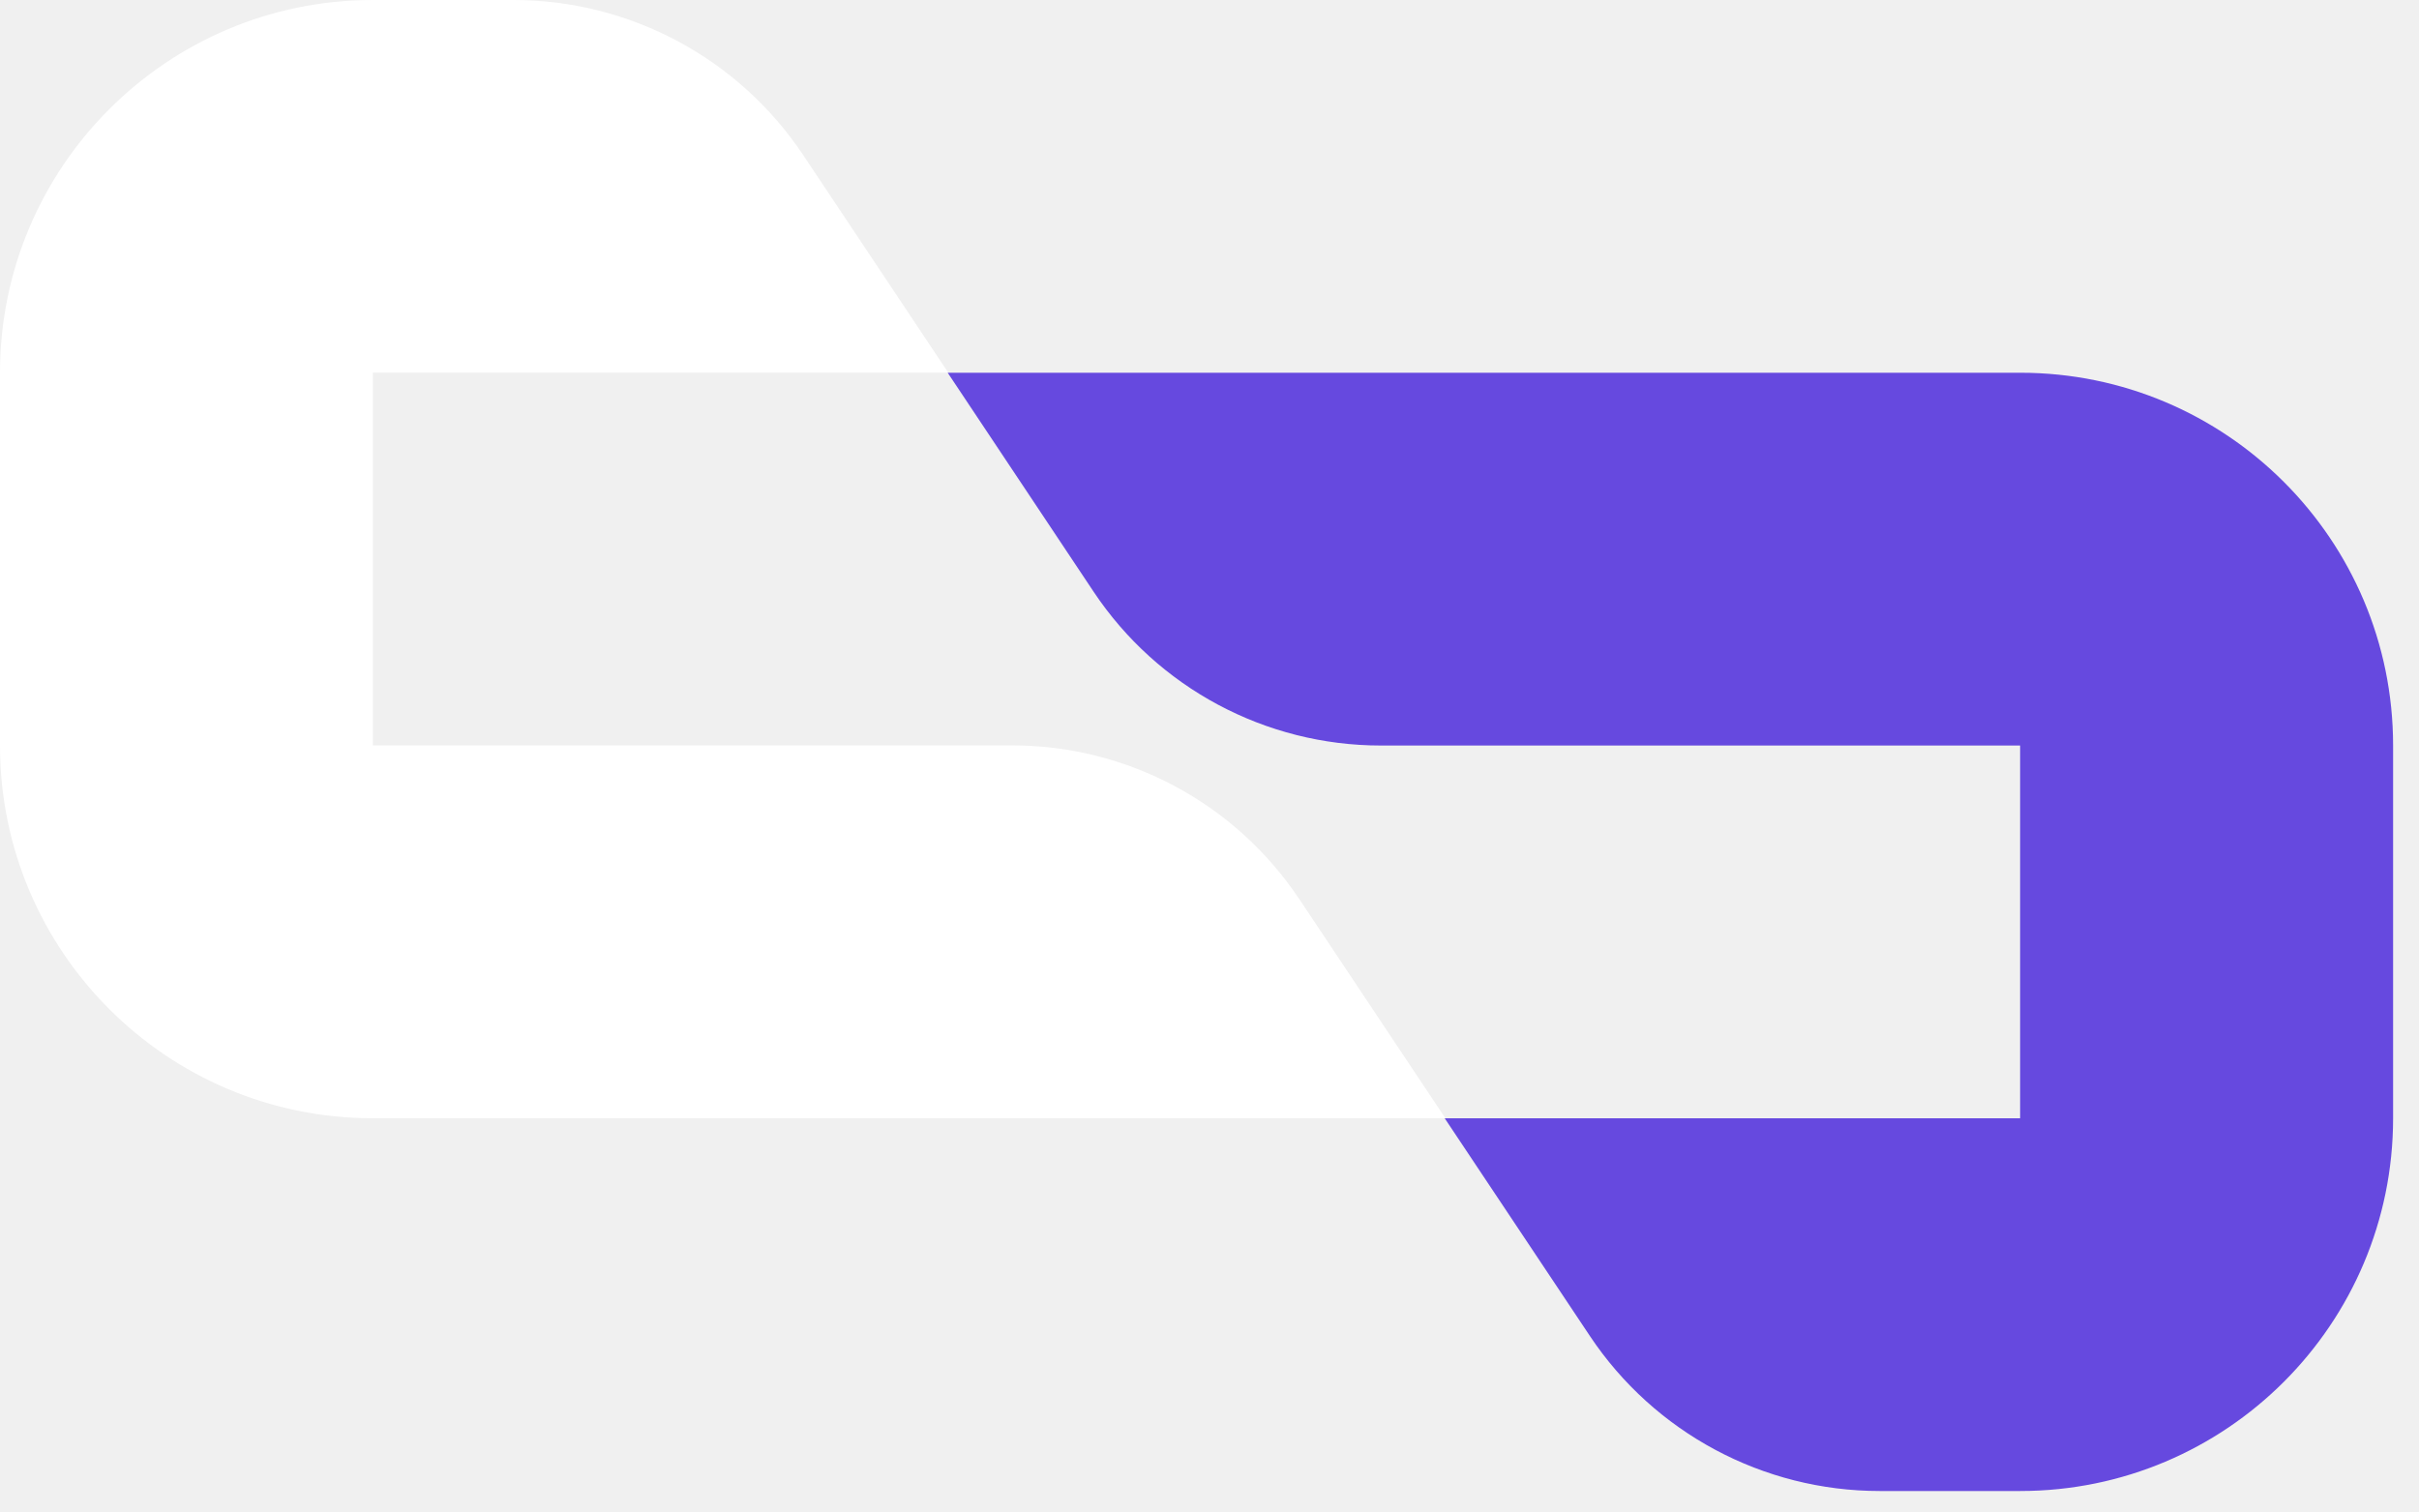
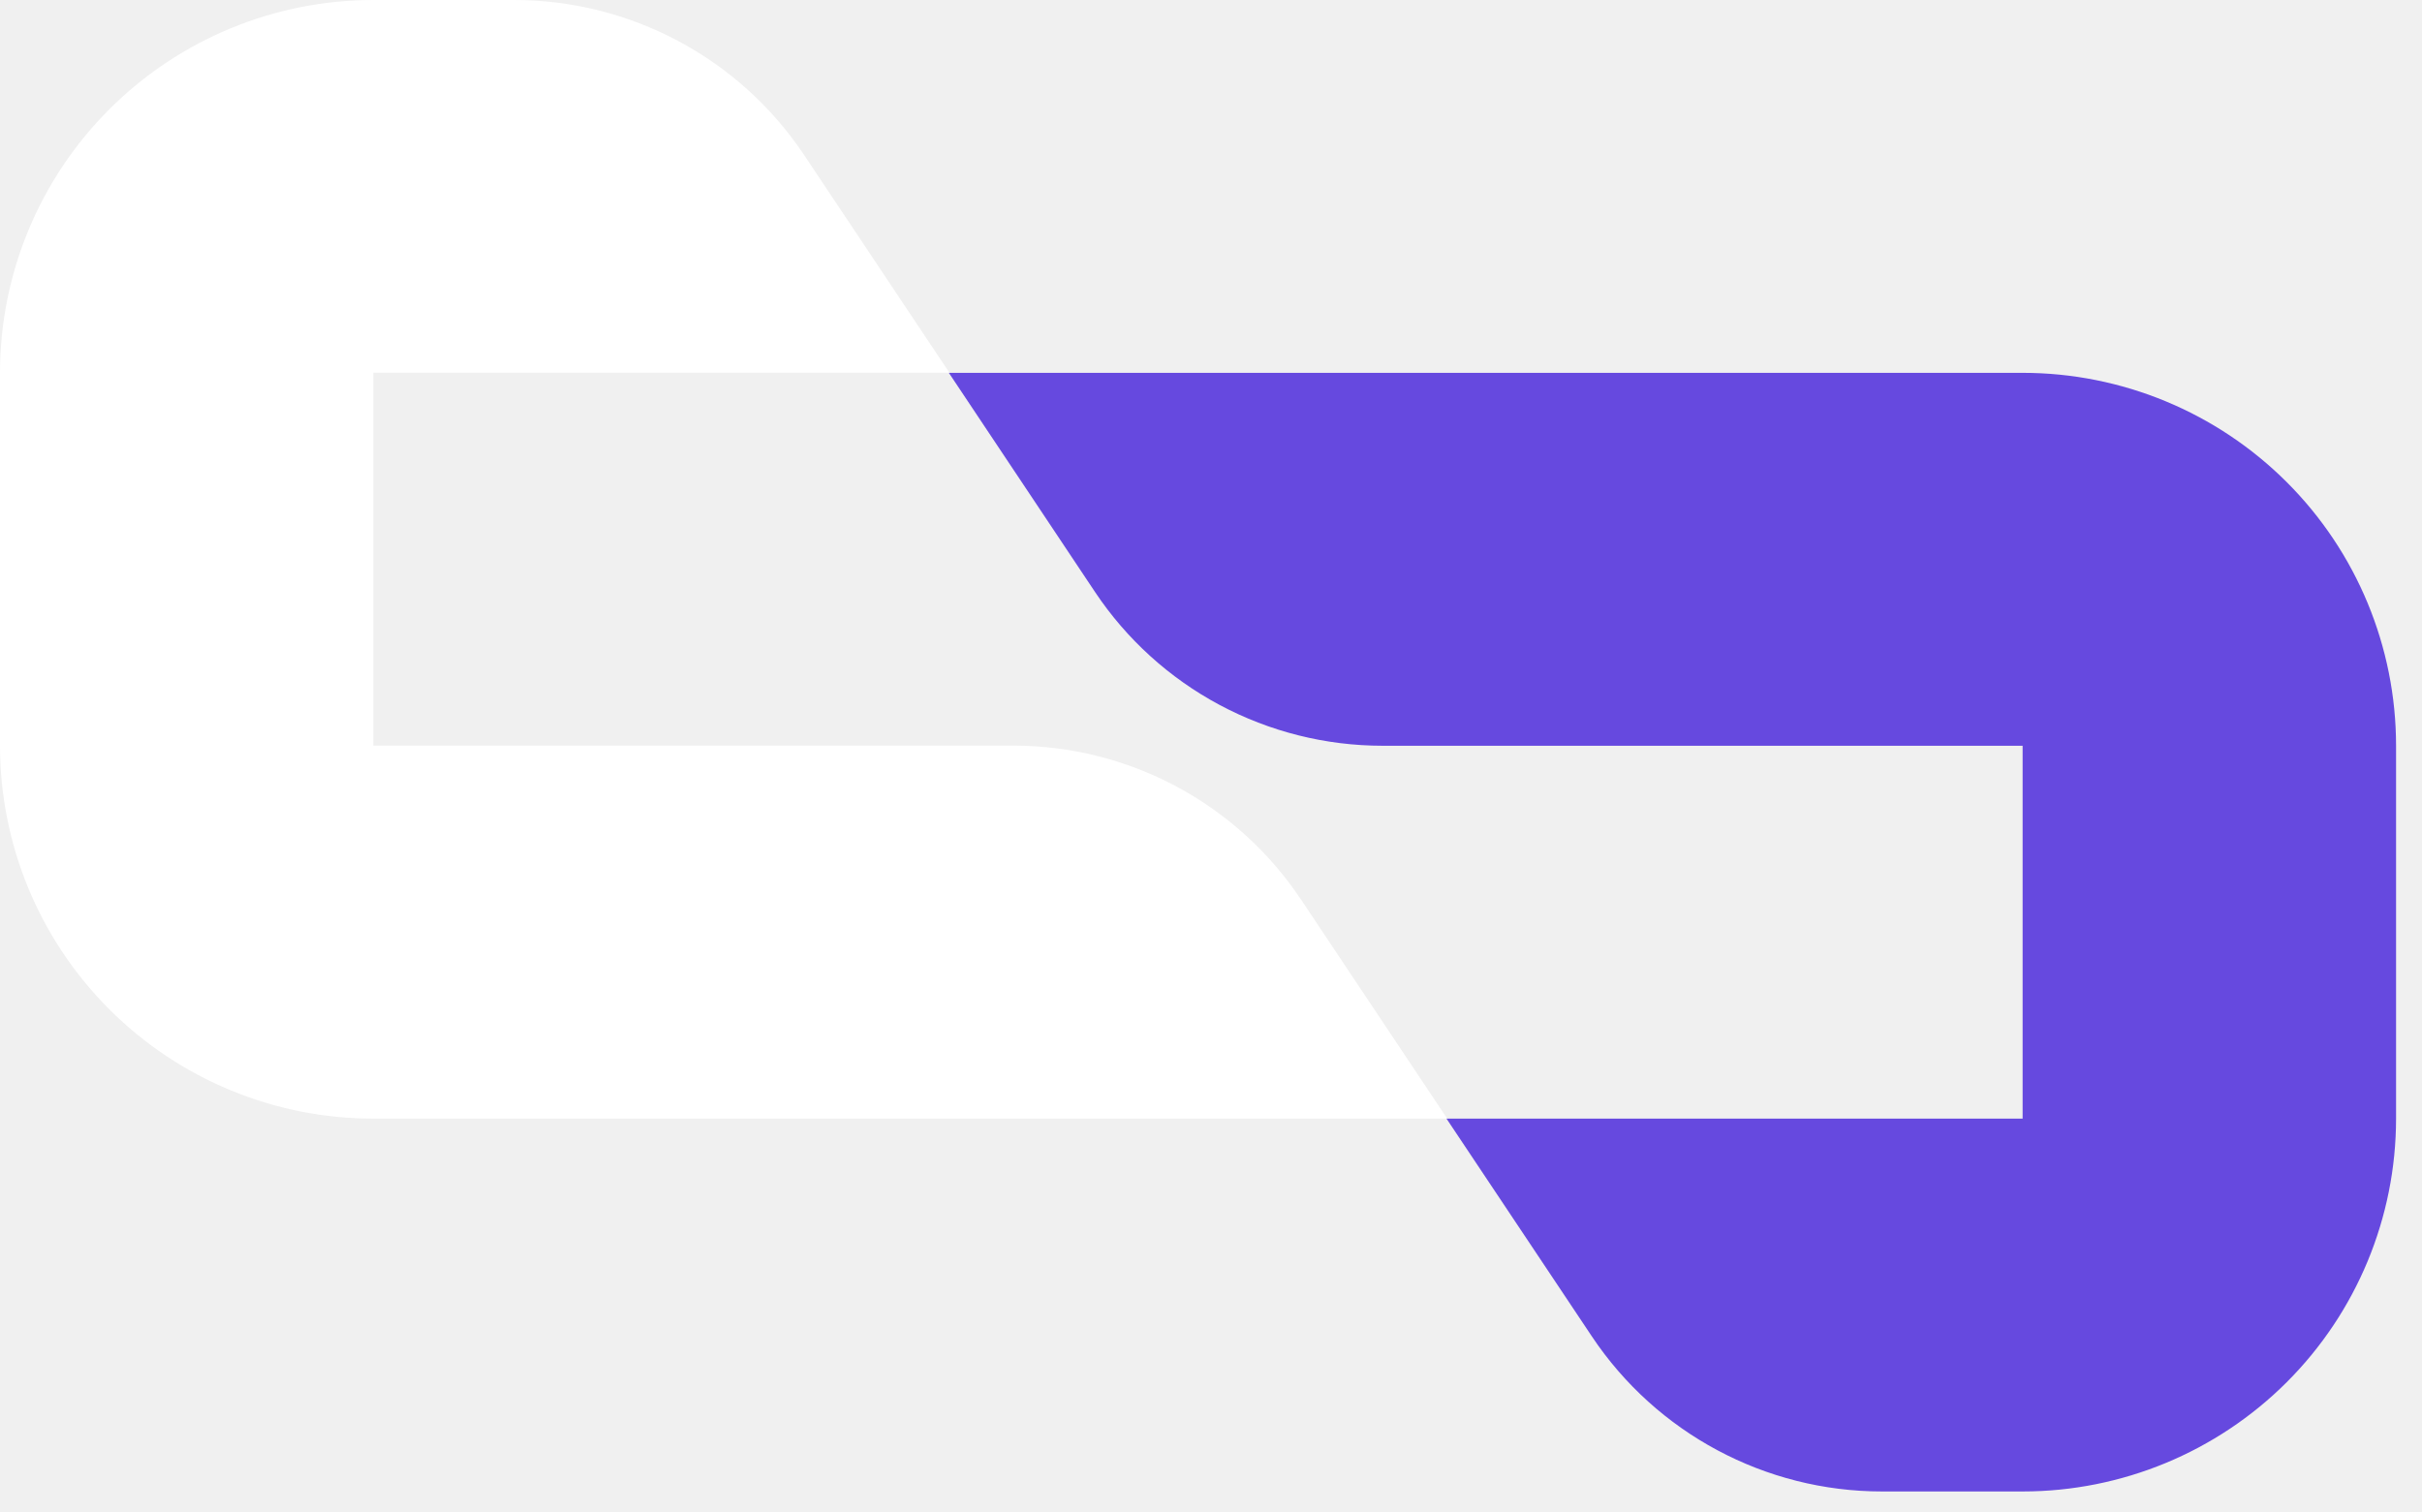
- <svg xmlns="http://www.w3.org/2000/svg" viewBox="0 0 48 30">
-   <path fill="#fff" d="M25.782 17.846a6.85 6.85 0 0 0-5.701-3.052H7.398V7.396h11.418l-2.88-4.321A6.91 6.91 0 0 0 10.185 0H7.399A7.4 7.4 0 0 0 0 7.398v7.398a7.4 7.4 0 0 0 7.398 7.399h21.283l-2.897-4.347z" />
-   <path fill="#6649DF" d="M40.088 7.398H18.805l2.896 4.347a6.85 6.85 0 0 0 5.701 3.052h12.683v7.398H28.667l2.881 4.321a6.91 6.91 0 0 0 5.75 3.077h2.79a7.4 7.4 0 0 0 7.398-7.398v-7.398a7.4 7.4 0 0 0-7.398-7.399" />
+ <svg xmlns="http://www.w3.org/2000/svg" viewBox="0 0 205 128">
+   <path fill="#fff" d="M110.111 76.143a29.25 29.25 0 0 0-10.54-9.562 29.3 29.3 0 0 0-13.808-3.46H31.596V31.556H80.36L68.06 13.12a29.5 29.5 0 0 0-10.634-9.637A29.5 29.5 0 0 0 43.498 0H31.6A31.62 31.62 0 0 0 9.258 9.246 31.56 31.56 0 0 0 0 31.565V63.13a31.56 31.56 0 0 0 9.255 22.32 31.62 31.62 0 0 0 22.34 9.249h90.897l-12.373-18.547z" />
+   <path fill="#6649DF" d="M171.209 31.565H80.313l12.368 18.547a29.25 29.25 0 0 0 10.539 9.562 29.3 29.3 0 0 0 13.809 3.46h54.167v31.565h-48.764l12.304 18.436a29.52 29.52 0 0 0 24.558 13.128h11.915a31.62 31.62 0 0 0 22.339-9.247 31.56 31.56 0 0 0 9.257-22.317V63.134a31.56 31.56 0 0 0-9.255-22.32 31.62 31.62 0 0 0-22.341-9.25" />
</svg>
